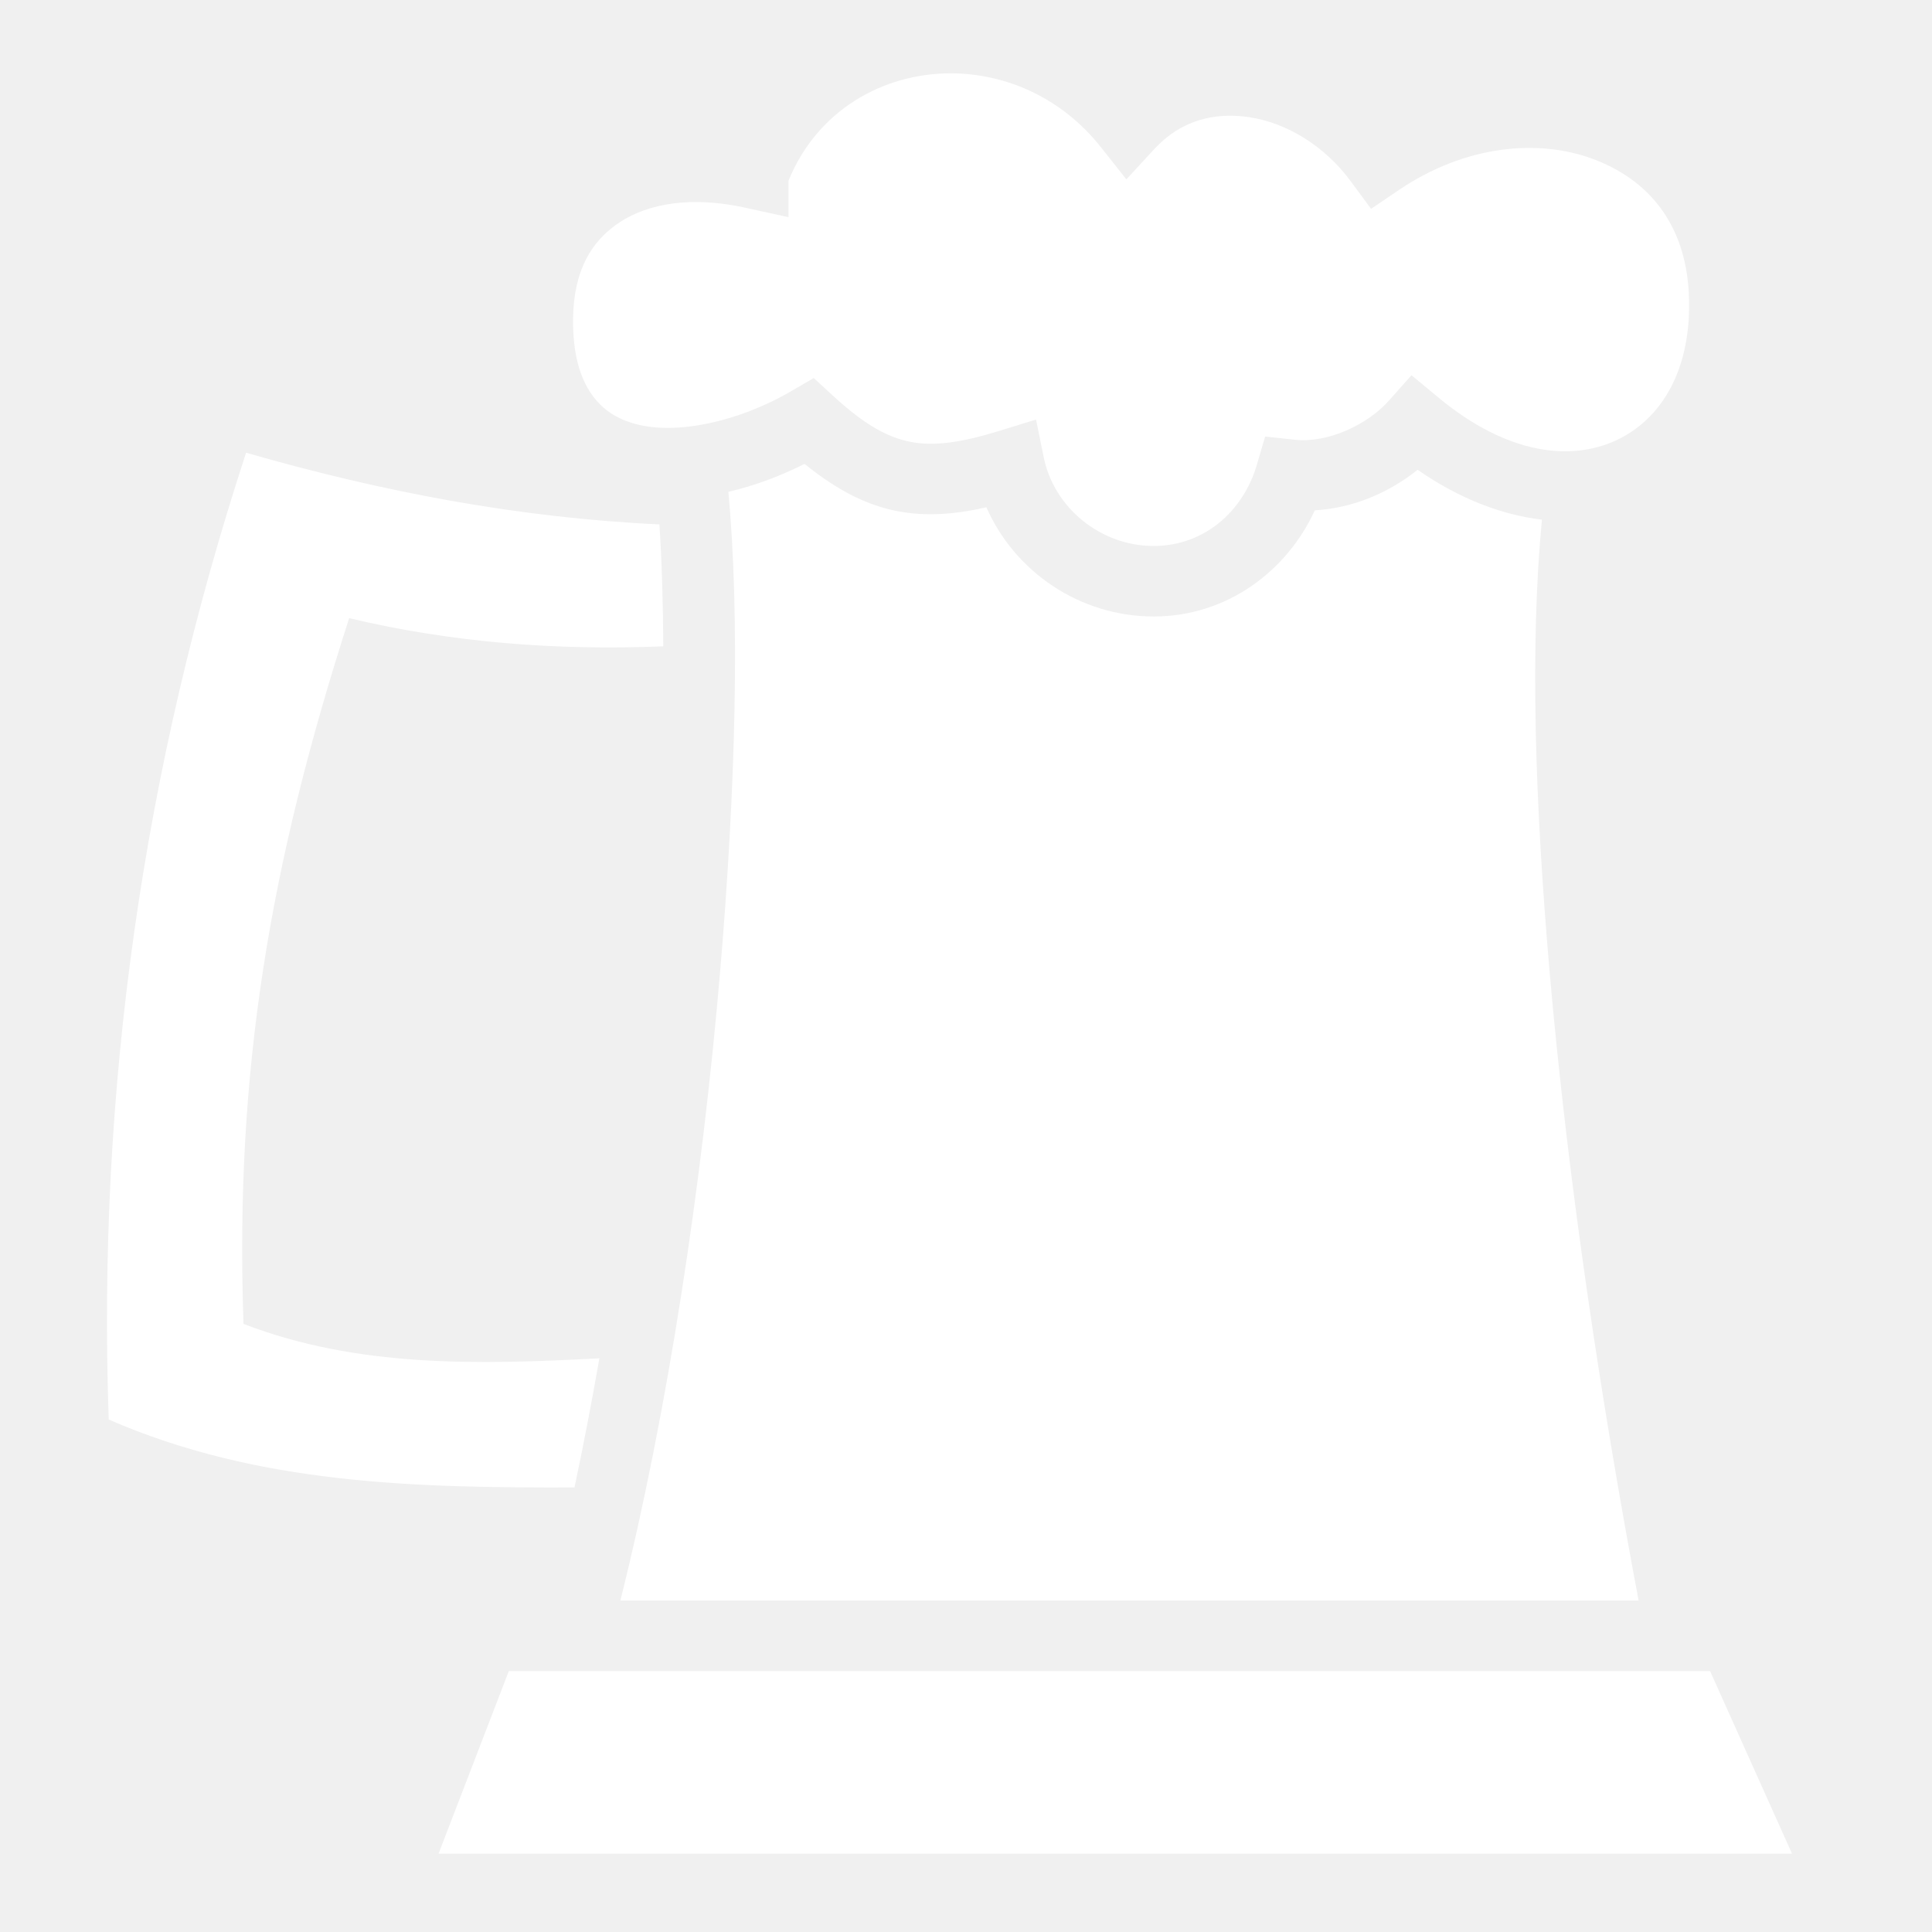
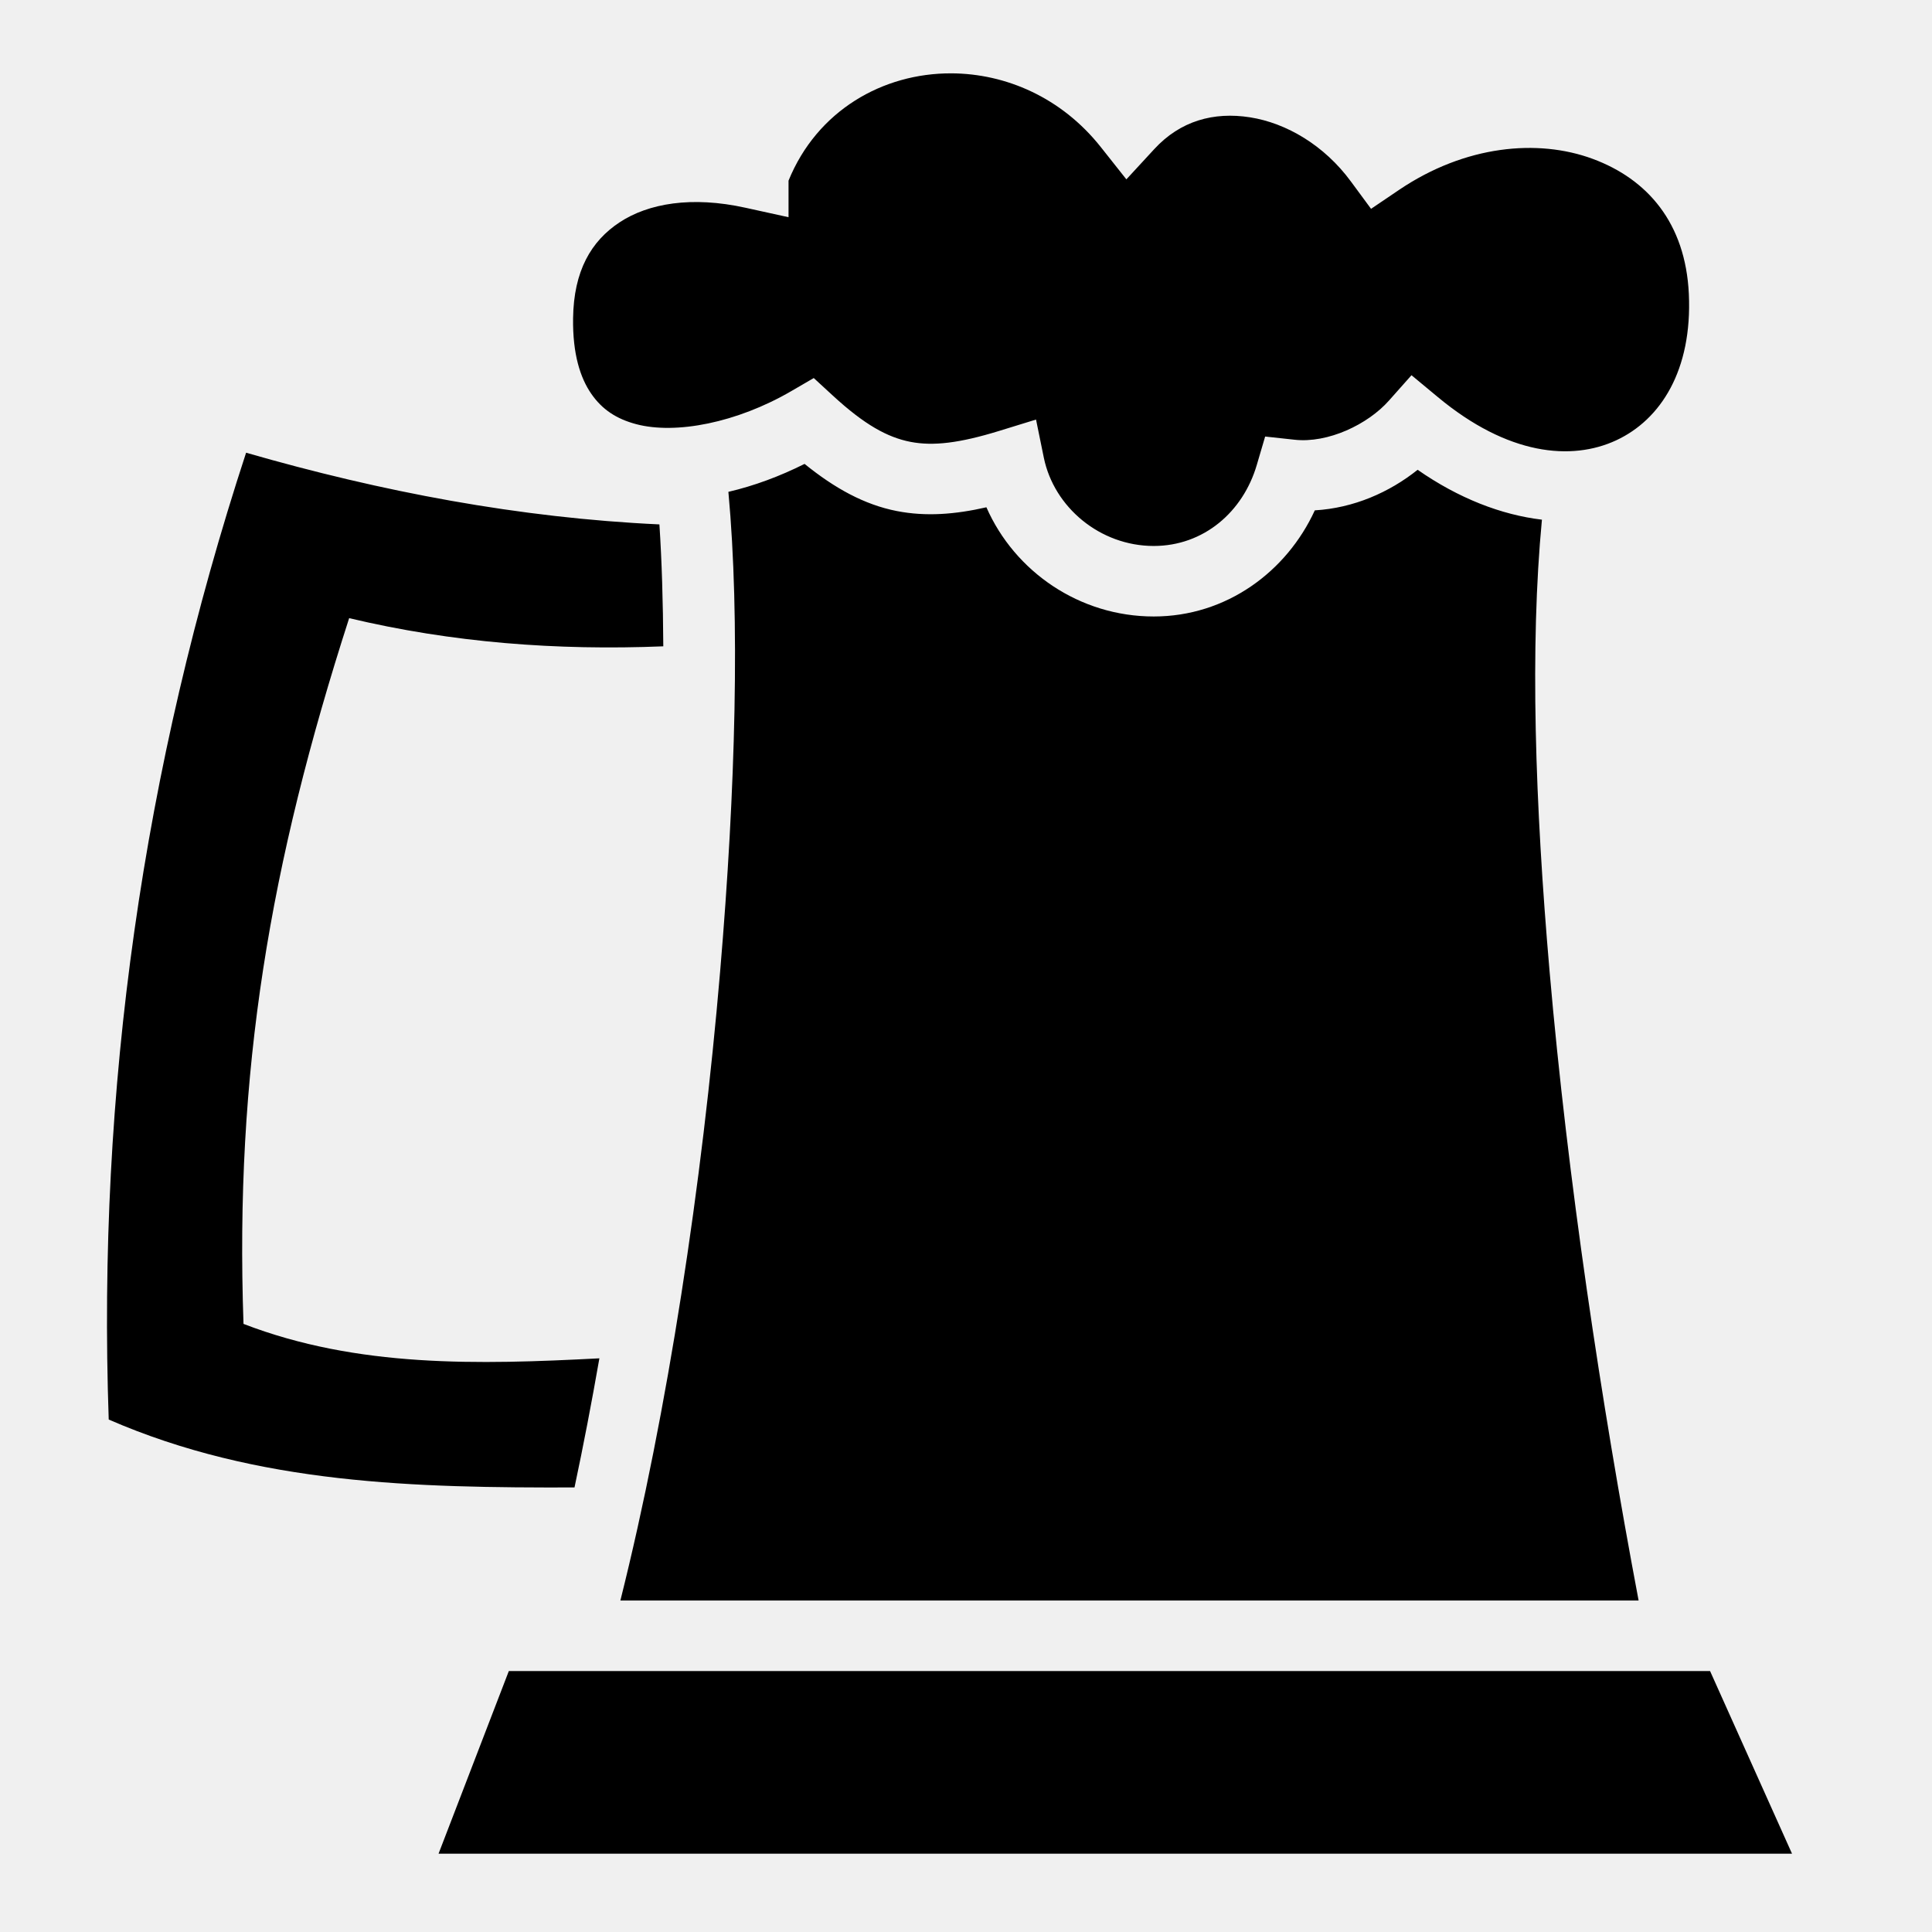
<svg xmlns="http://www.w3.org/2000/svg" viewBox="0 0 512 512" style="height: 512px; width: 512px;">
  <g class="" transform="translate(0,0)" style="touch-action: none;">
-     <path d="M252.094 19.438c-18.092-.063-35.548 9.82-43.125 28.437v9.688l-11.376-2.5c-14.316-3.17-25.792-1.15-33.375 3.843-7.585 4.994-12.174 12.898-12.345 25.438-.13 9.54 1.93 15.82 4.813 20 2.882 4.18 6.673 6.672 11.906 8.062 10.465 2.78 26.67-.357 41.094-8.75l5.968-3.47 5.063 4.658c8.405 7.744 14.51 11.07 20.56 12.25 6.052 1.18 13.046.318 23.44-2.875l9.842-3.032 2.063 10.093c2.695 13.158 14.91 23.407 29.125 23.407 13.237 0 23.67-9.028 27.313-21.468l2.218-7.532 7.783.843c8.855.99 19.41-4.045 25-10.343l6-6.75 6.968 5.782c18.61 15.487 35.46 16.96 47.283 11.468 11.82-5.494 20.18-18.602 19.25-38.782-.88-18.827-10.97-30.448-25.5-35.812-14.532-5.364-33.76-3.61-51.282 8.218l-7.436 5.032-5.344-7.25c-7.038-9.585-17.09-15.485-26.72-17-9.628-1.516-18.487.928-25.374 8.406l-7.406 8.03-6.78-8.56c-10.443-13.165-25.214-19.482-39.626-19.532zM65.22 119.968C37.8 203.65 25.784 289.07 28.812 376.19c39.55 17.23 81.422 18.105 123.437 18 2.353-11.073 4.555-22.54 6.594-34.22-32.102 1.678-64.094 2.52-94.313-9.124-2.33-66.88 6.917-121.622 28-187.03 27.318 6.5 55.01 8.61 83.25 7.467-.07-11.715-.387-22.556-1.03-32.31-37.168-1.726-73.593-8.642-109.53-19zm148 2.97c-6.57 3.29-13.37 5.82-20.19 7.406 3.092 33.456 1.947 78.392-2.186 127.094-4.777 56.28-13.866 116.5-26.438 166.718H434.25c-9.932-52.565-18.812-111.61-23.594-166.72-3.87-44.618-5.233-86.115-2.03-119.717-10.777-1.282-22.047-5.642-32.938-13.22-7.498 5.988-16.954 10.145-27.25 10.75-7.46 16.247-23.42 28.125-42.688 28.125-19.644 0-36.84-11.86-44.344-28.938-8.26 1.885-15.993 2.507-23.72 1-8.57-1.67-16.468-6.014-24.467-12.5zm-78.376 319.906L116.22 491.25h358.686l-21.72-48.406H134.846z" fill="#fff" fill-opacity="1" />
+     <path d="M252.094 19.438c-18.092-.063-35.548 9.82-43.125 28.437v9.688l-11.376-2.5c-14.316-3.17-25.792-1.15-33.375 3.843-7.585 4.994-12.174 12.898-12.345 25.438-.13 9.54 1.93 15.82 4.813 20 2.882 4.18 6.673 6.672 11.906 8.062 10.465 2.78 26.67-.357 41.094-8.75l5.968-3.47 5.063 4.658c8.405 7.744 14.51 11.07 20.56 12.25 6.052 1.18 13.046.318 23.44-2.875l9.842-3.032 2.063 10.093c2.695 13.158 14.91 23.407 29.125 23.407 13.237 0 23.67-9.028 27.313-21.468l2.218-7.532 7.783.843c8.855.99 19.41-4.045 25-10.343l6-6.75 6.968 5.782c18.61 15.487 35.46 16.96 47.283 11.468 11.82-5.494 20.18-18.602 19.25-38.782-.88-18.827-10.97-30.448-25.5-35.812-14.532-5.364-33.76-3.61-51.282 8.218l-7.436 5.032-5.344-7.25c-7.038-9.585-17.09-15.485-26.72-17-9.628-1.516-18.487.928-25.374 8.406l-7.406 8.03-6.78-8.56c-10.443-13.165-25.214-19.482-39.626-19.532zM65.22 119.968C37.8 203.65 25.784 289.07 28.812 376.19c39.55 17.23 81.422 18.105 123.437 18 2.353-11.073 4.555-22.54 6.594-34.22-32.102 1.678-64.094 2.52-94.313-9.124-2.33-66.88 6.917-121.622 28-187.03 27.318 6.5 55.01 8.61 83.25 7.467-.07-11.715-.387-22.556-1.03-32.31-37.168-1.726-73.593-8.642-109.53-19zm148 2.97c-6.57 3.29-13.37 5.82-20.19 7.406 3.092 33.456 1.947 78.392-2.186 127.094-4.777 56.28-13.866 116.5-26.438 166.718H434.25c-9.932-52.565-18.812-111.61-23.594-166.72-3.87-44.618-5.233-86.115-2.03-119.717-10.777-1.282-22.047-5.642-32.938-13.22-7.498 5.988-16.954 10.145-27.25 10.75-7.46 16.247-23.42 28.125-42.688 28.125-19.644 0-36.84-11.86-44.344-28.938-8.26 1.885-15.993 2.507-23.72 1-8.57-1.67-16.468-6.014-24.467-12.5zm-78.376 319.906L116.22 491.25h358.686l-21.72-48.406H134.846z" fill="current" fill-opacity="1" />
  </g>
</svg>
